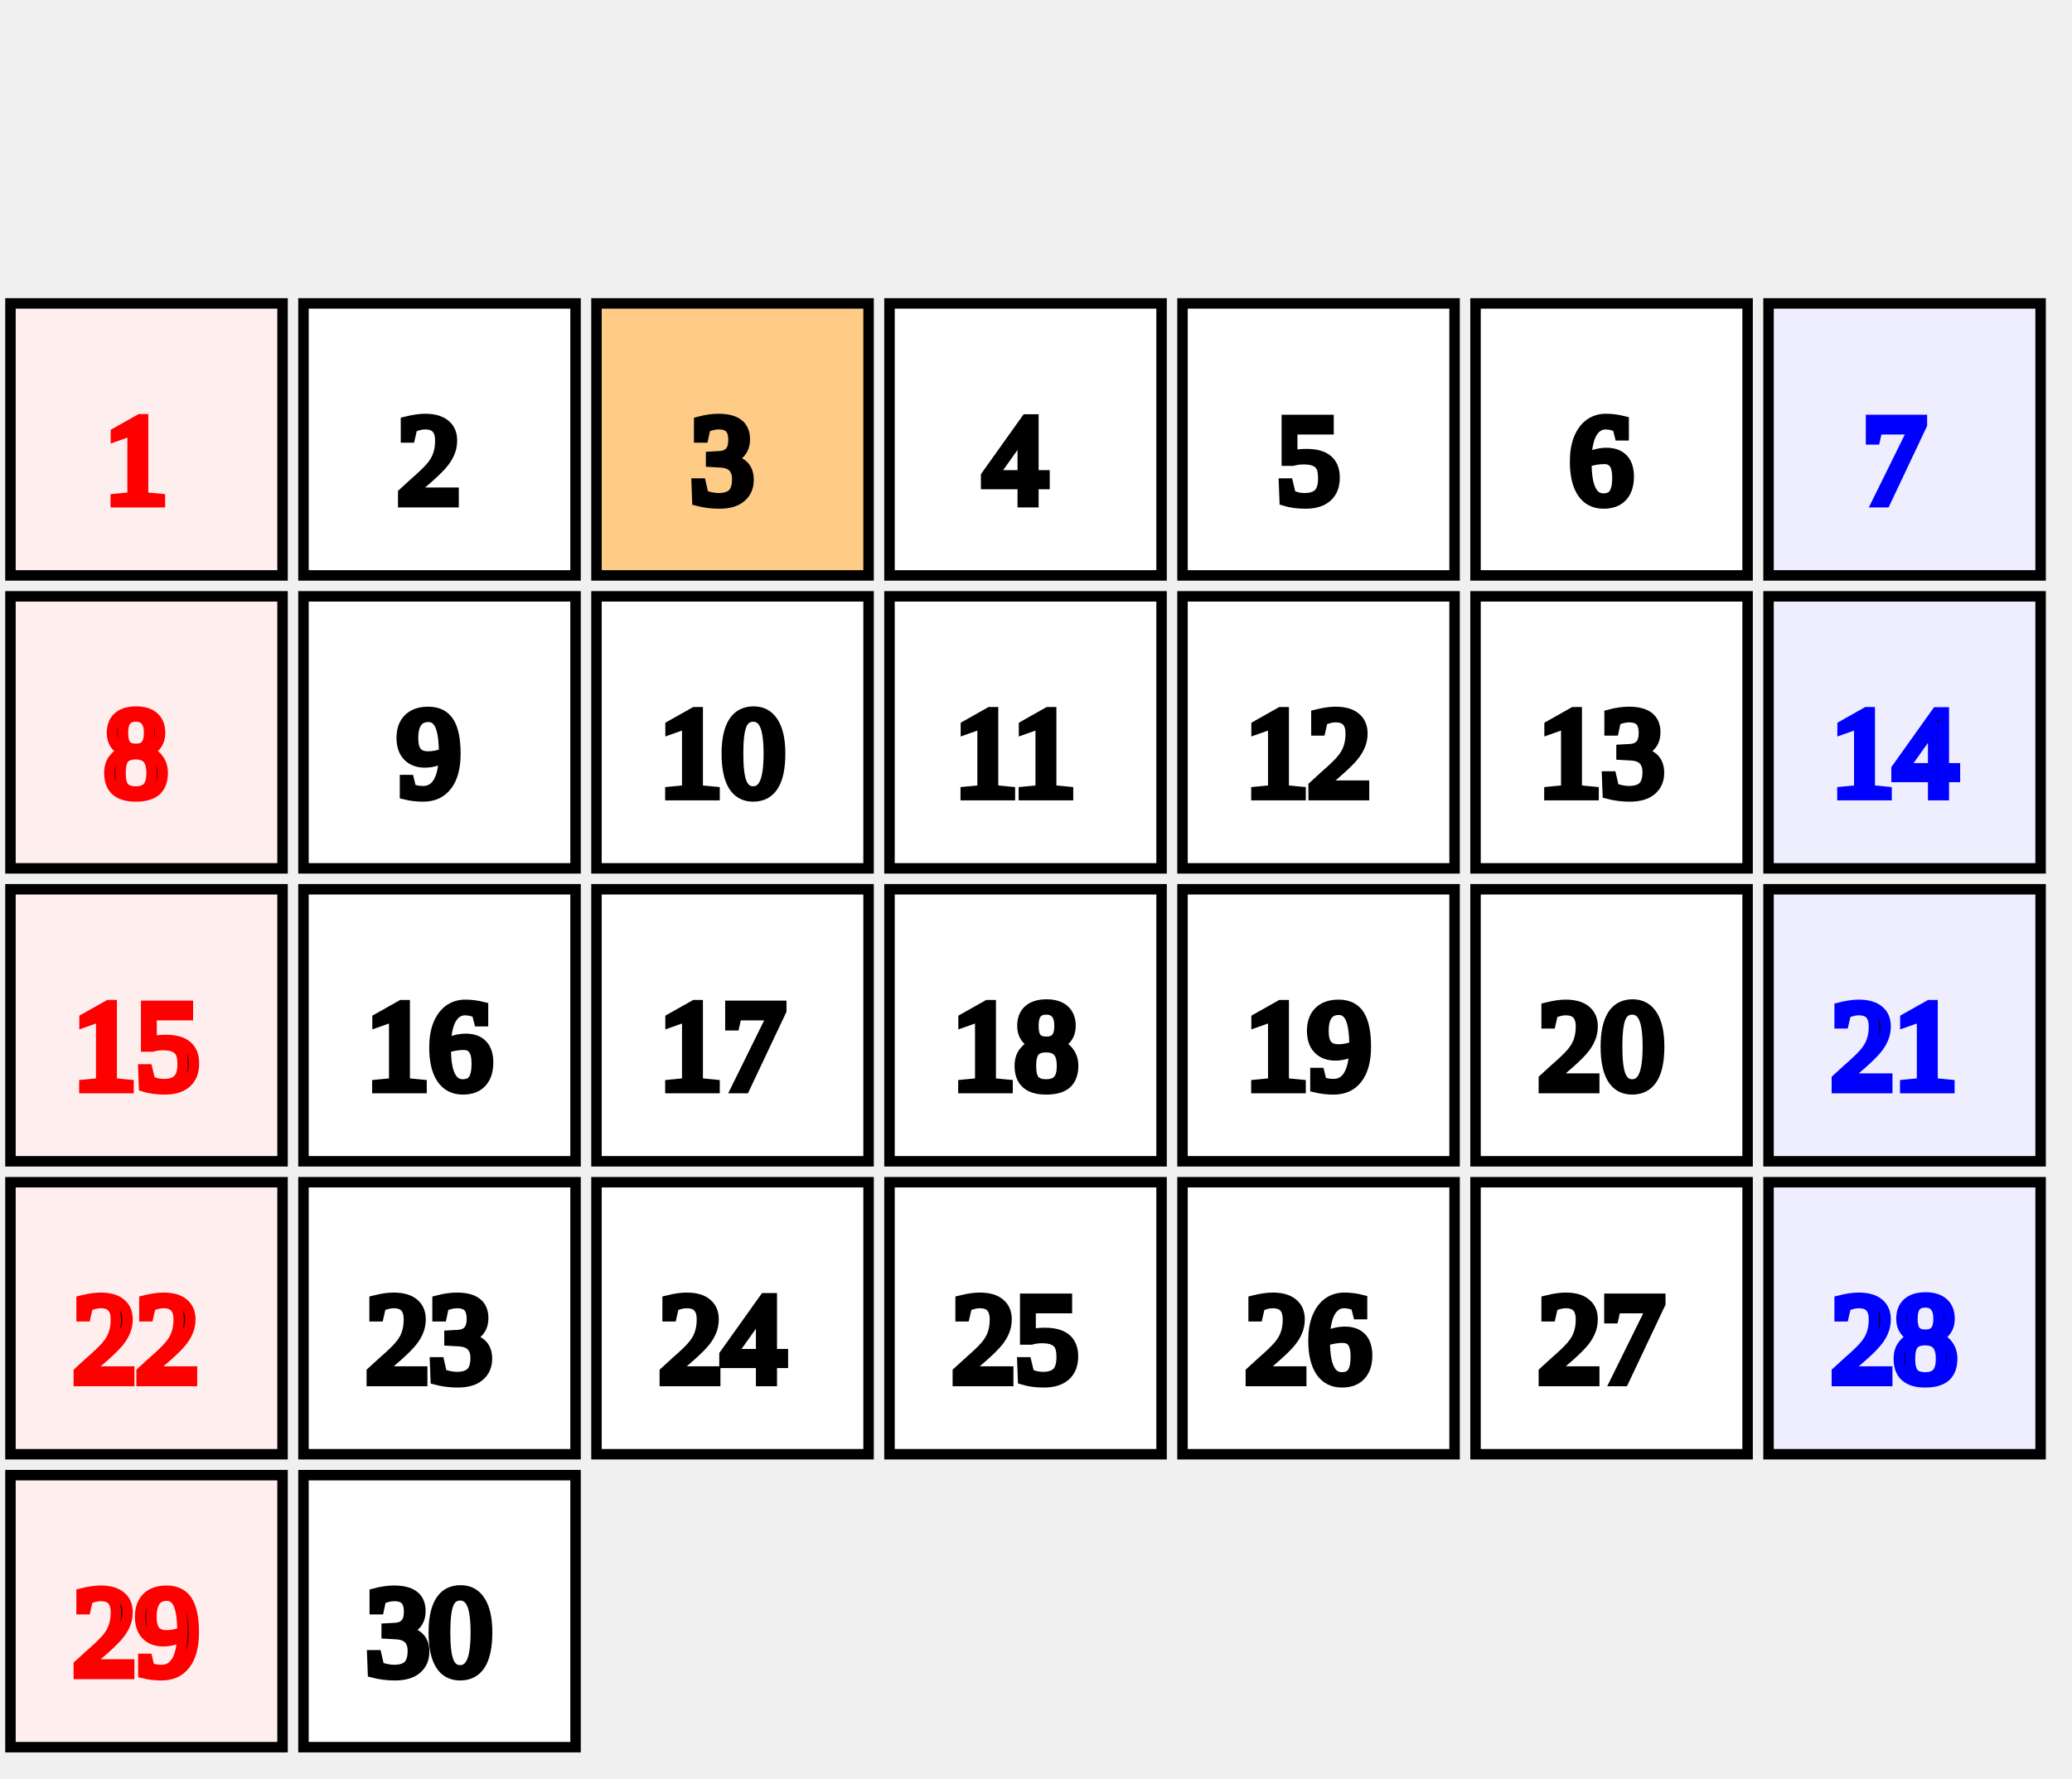
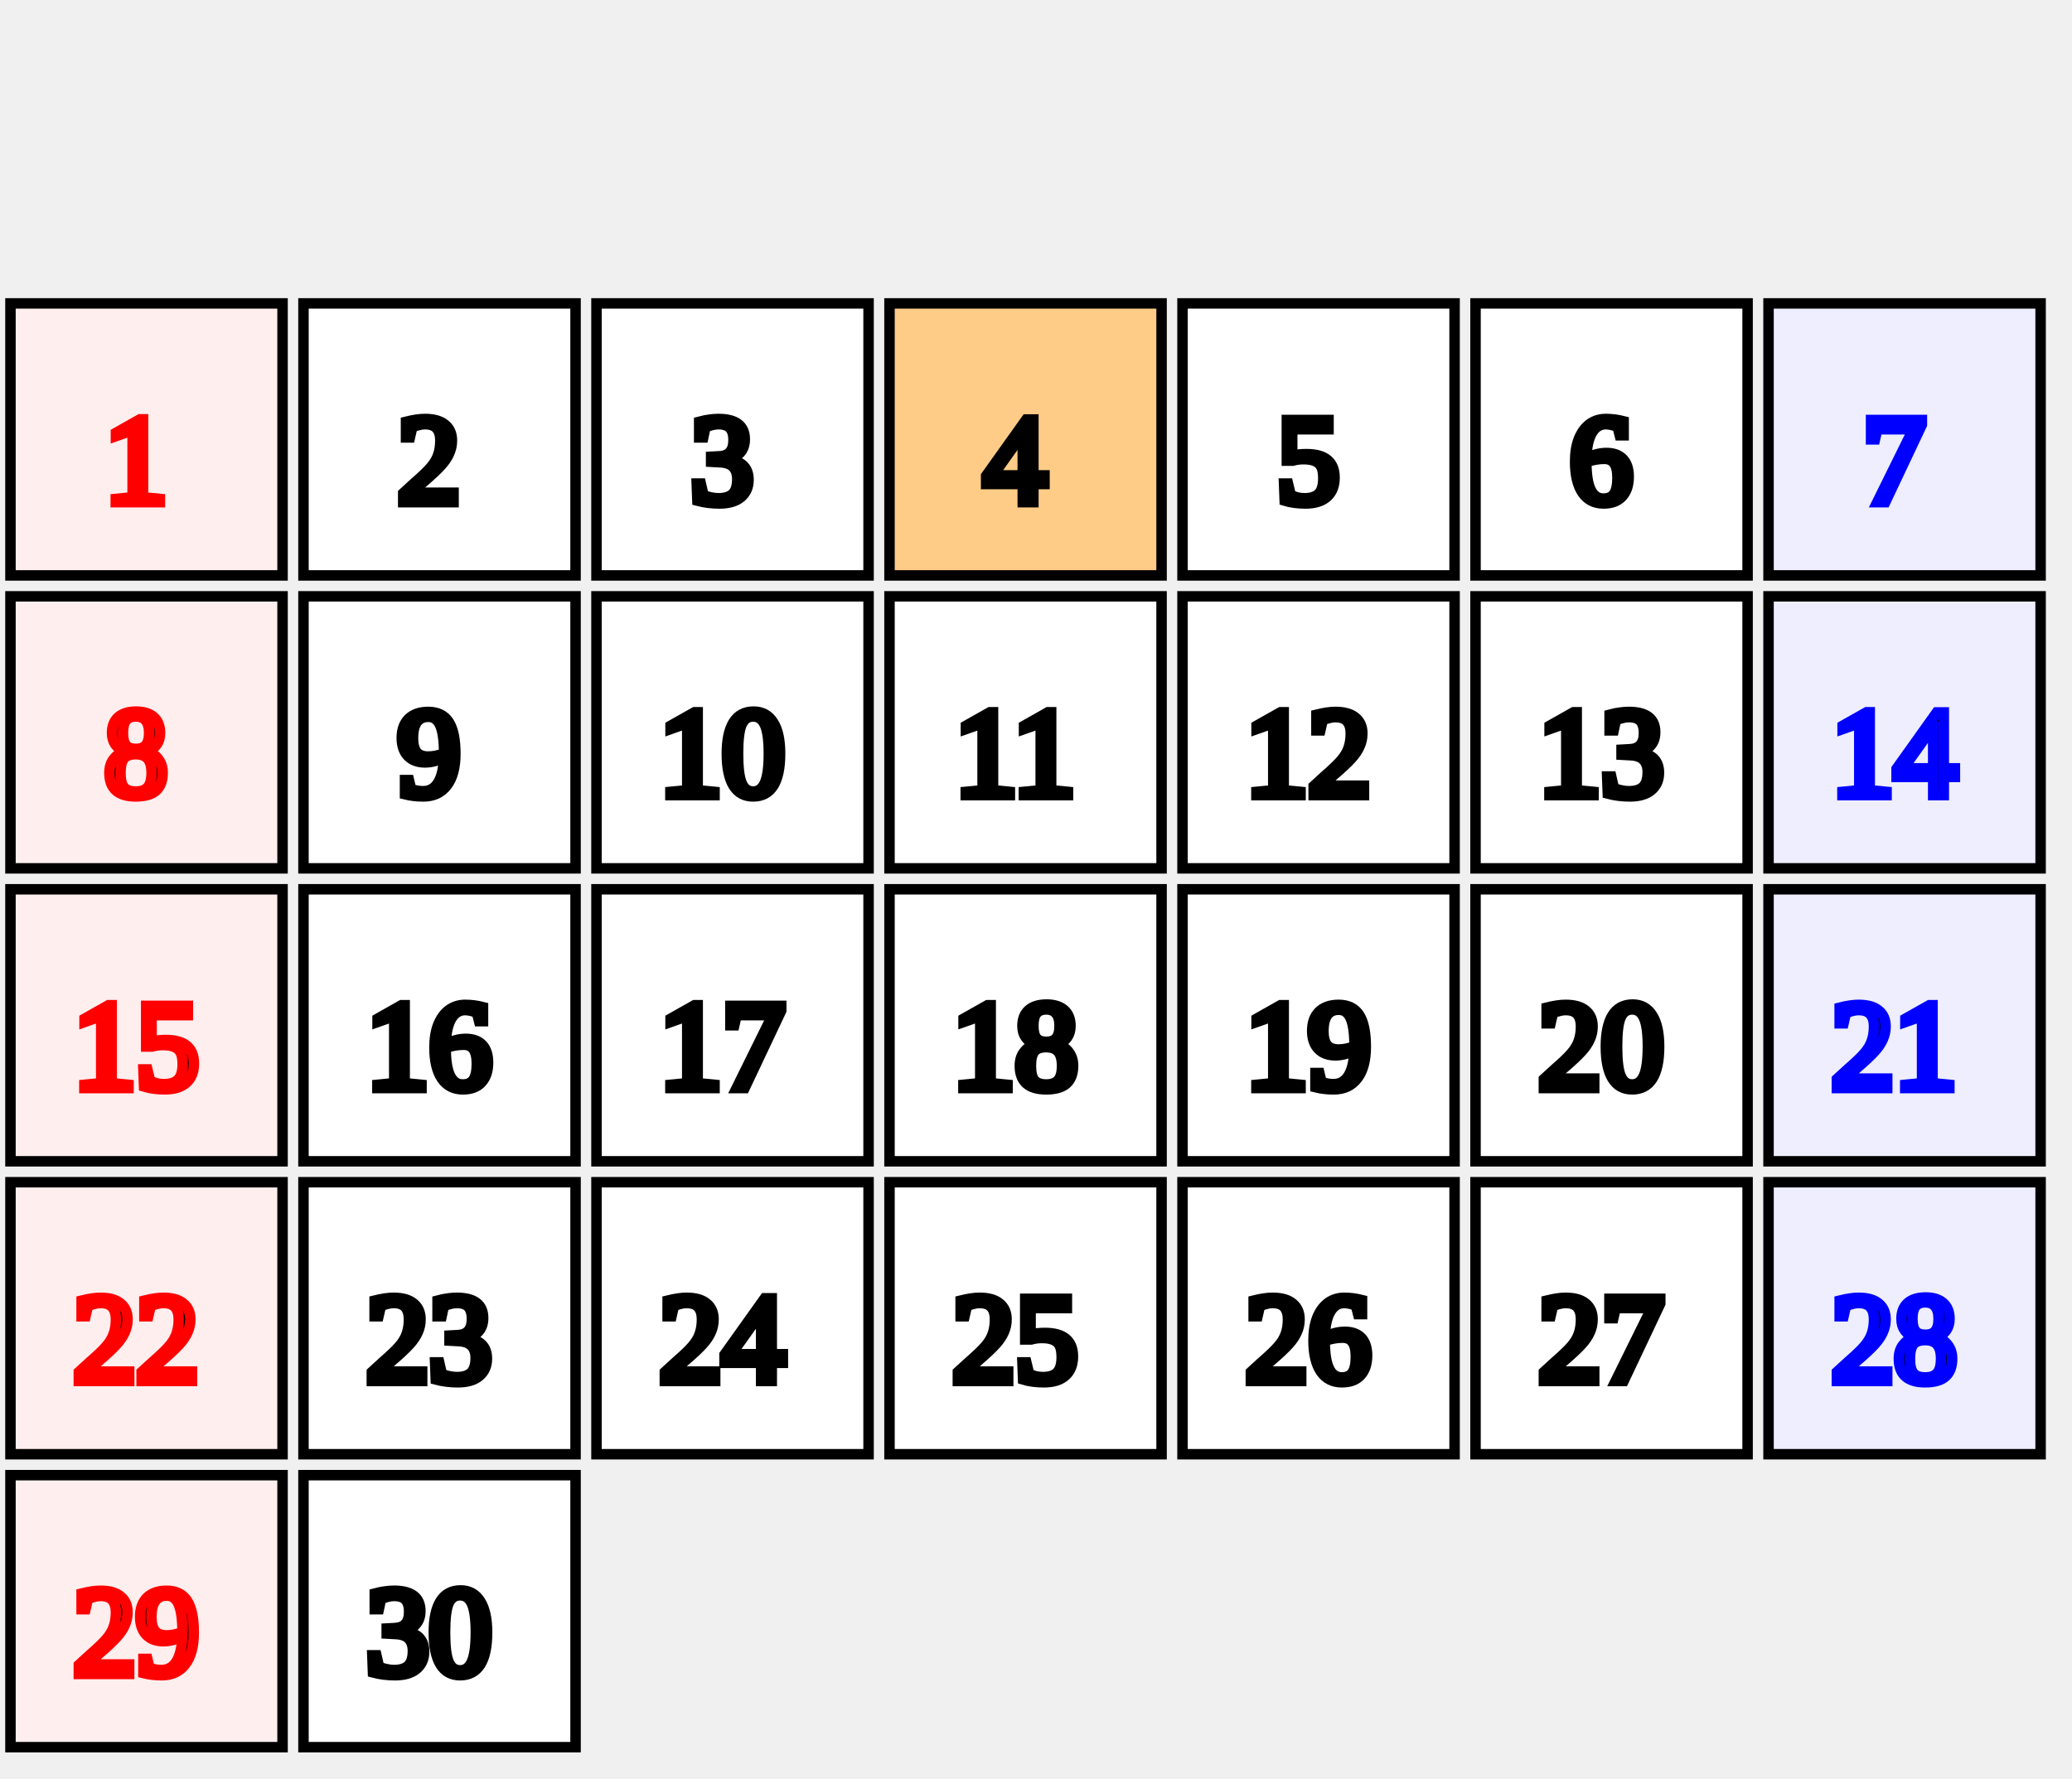
<svg xmlns="http://www.w3.org/2000/svg" id="erd-canvas" width="198px" height="170px">
  <rect x="1px" y="29px" width="26px" height="26px" stroke="#000" stroke-width="1px" fill="#fee" />
  <text x="13px" y="48px" stroke="#f00" text-anchor="middle">1</text>
  <rect x="29px" y="29px" width="26px" height="26px" stroke="#000" stroke-width="1px" fill="#fff" />
  <text x="41px" y="48px" stroke="#000" text-anchor="middle">2</text>
-   <rect x="57px" y="29px" width="26px" height="26px" stroke="#000" stroke-width="1px" fill="#fc8" />
+   <rect x="57px" y="29px" width="26px" height="26px" stroke="#000" stroke-width="1px" fill="#fff" />
  <text x="69px" y="48px" stroke="#000" text-anchor="middle">3</text>
-   <rect x="85px" y="29px" width="26px" height="26px" stroke="#000" stroke-width="1px" fill="#fff" />
+   <rect x="85px" y="29px" width="26px" height="26px" stroke="#000" stroke-width="1px" fill="#fc8" />
  <text x="97px" y="48px" stroke="#000" text-anchor="middle">4</text>
  <rect x="113px" y="29px" width="26px" height="26px" stroke="#000" stroke-width="1px" fill="#fff" />
  <text x="125px" y="48px" stroke="#000" text-anchor="middle">5</text>
  <rect x="141px" y="29px" width="26px" height="26px" stroke="#000" stroke-width="1px" fill="#fff" />
  <text x="153px" y="48px" stroke="#000" text-anchor="middle">6</text>
  <rect x="169px" y="29px" width="26px" height="26px" stroke="#000" stroke-width="1px" fill="#eef" />
  <text x="181px" y="48px" stroke="#00f" text-anchor="middle">7</text>
  <rect x="1px" y="57px" width="26px" height="26px" stroke="#000" stroke-width="1px" fill="#fee" />
  <text x="13px" y="76px" stroke="#f00" text-anchor="middle">8</text>
  <rect x="29px" y="57px" width="26px" height="26px" stroke="#000" stroke-width="1px" fill="#fff" />
  <text x="41px" y="76px" stroke="#000" text-anchor="middle">9</text>
  <rect x="57px" y="57px" width="26px" height="26px" stroke="#000" stroke-width="1px" fill="#fff" />
  <text x="69px" y="76px" stroke="#000" text-anchor="middle">10</text>
  <rect x="85px" y="57px" width="26px" height="26px" stroke="#000" stroke-width="1px" fill="#fff" />
  <text x="97px" y="76px" stroke="#000" text-anchor="middle">11</text>
  <rect x="113px" y="57px" width="26px" height="26px" stroke="#000" stroke-width="1px" fill="#fff" />
  <text x="125px" y="76px" stroke="#000" text-anchor="middle">12</text>
  <rect x="141px" y="57px" width="26px" height="26px" stroke="#000" stroke-width="1px" fill="#fff" />
  <text x="153px" y="76px" stroke="#000" text-anchor="middle">13</text>
  <rect x="169px" y="57px" width="26px" height="26px" stroke="#000" stroke-width="1px" fill="#eef" />
  <text x="181px" y="76px" stroke="#00f" text-anchor="middle">14</text>
  <rect x="1px" y="85px" width="26px" height="26px" stroke="#000" stroke-width="1px" fill="#fee" />
  <text x="13px" y="104px" stroke="#f00" text-anchor="middle">15</text>
  <rect x="29px" y="85px" width="26px" height="26px" stroke="#000" stroke-width="1px" fill="#fff" />
  <text x="41px" y="104px" stroke="#000" text-anchor="middle">16</text>
  <rect x="57px" y="85px" width="26px" height="26px" stroke="#000" stroke-width="1px" fill="#fff" />
  <text x="69px" y="104px" stroke="#000" text-anchor="middle">17</text>
  <rect x="85px" y="85px" width="26px" height="26px" stroke="#000" stroke-width="1px" fill="#fff" />
  <text x="97px" y="104px" stroke="#000" text-anchor="middle">18</text>
  <rect x="113px" y="85px" width="26px" height="26px" stroke="#000" stroke-width="1px" fill="#fff" />
  <text x="125px" y="104px" stroke="#000" text-anchor="middle">19</text>
  <rect x="141px" y="85px" width="26px" height="26px" stroke="#000" stroke-width="1px" fill="#fff" />
  <text x="153px" y="104px" stroke="#000" text-anchor="middle">20</text>
  <rect x="169px" y="85px" width="26px" height="26px" stroke="#000" stroke-width="1px" fill="#eef" />
  <text x="181px" y="104px" stroke="#00f" text-anchor="middle">21</text>
  <rect x="1px" y="113px" width="26px" height="26px" stroke="#000" stroke-width="1px" fill="#fee" />
  <text x="13px" y="132px" stroke="#f00" text-anchor="middle">22</text>
  <rect x="29px" y="113px" width="26px" height="26px" stroke="#000" stroke-width="1px" fill="#fff" />
  <text x="41px" y="132px" stroke="#000" text-anchor="middle">23</text>
  <rect x="57px" y="113px" width="26px" height="26px" stroke="#000" stroke-width="1px" fill="#fff" />
  <text x="69px" y="132px" stroke="#000" text-anchor="middle">24</text>
  <rect x="85px" y="113px" width="26px" height="26px" stroke="#000" stroke-width="1px" fill="#fff" />
  <text x="97px" y="132px" stroke="#000" text-anchor="middle">25</text>
  <rect x="113px" y="113px" width="26px" height="26px" stroke="#000" stroke-width="1px" fill="#fff" />
  <text x="125px" y="132px" stroke="#000" text-anchor="middle">26</text>
  <rect x="141px" y="113px" width="26px" height="26px" stroke="#000" stroke-width="1px" fill="#fff" />
  <text x="153px" y="132px" stroke="#000" text-anchor="middle">27</text>
  <rect x="169px" y="113px" width="26px" height="26px" stroke="#000" stroke-width="1px" fill="#eef" />
  <text x="181px" y="132px" stroke="#00f" text-anchor="middle">28</text>
  <rect x="1px" y="141px" width="26px" height="26px" stroke="#000" stroke-width="1px" fill="#fee" />
  <text x="13px" y="160px" stroke="#f00" text-anchor="middle">29</text>
  <rect x="29px" y="141px" width="26px" height="26px" stroke="#000" stroke-width="1px" fill="#fff" />
  <text x="41px" y="160px" stroke="#000" text-anchor="middle">30</text>
</svg>
